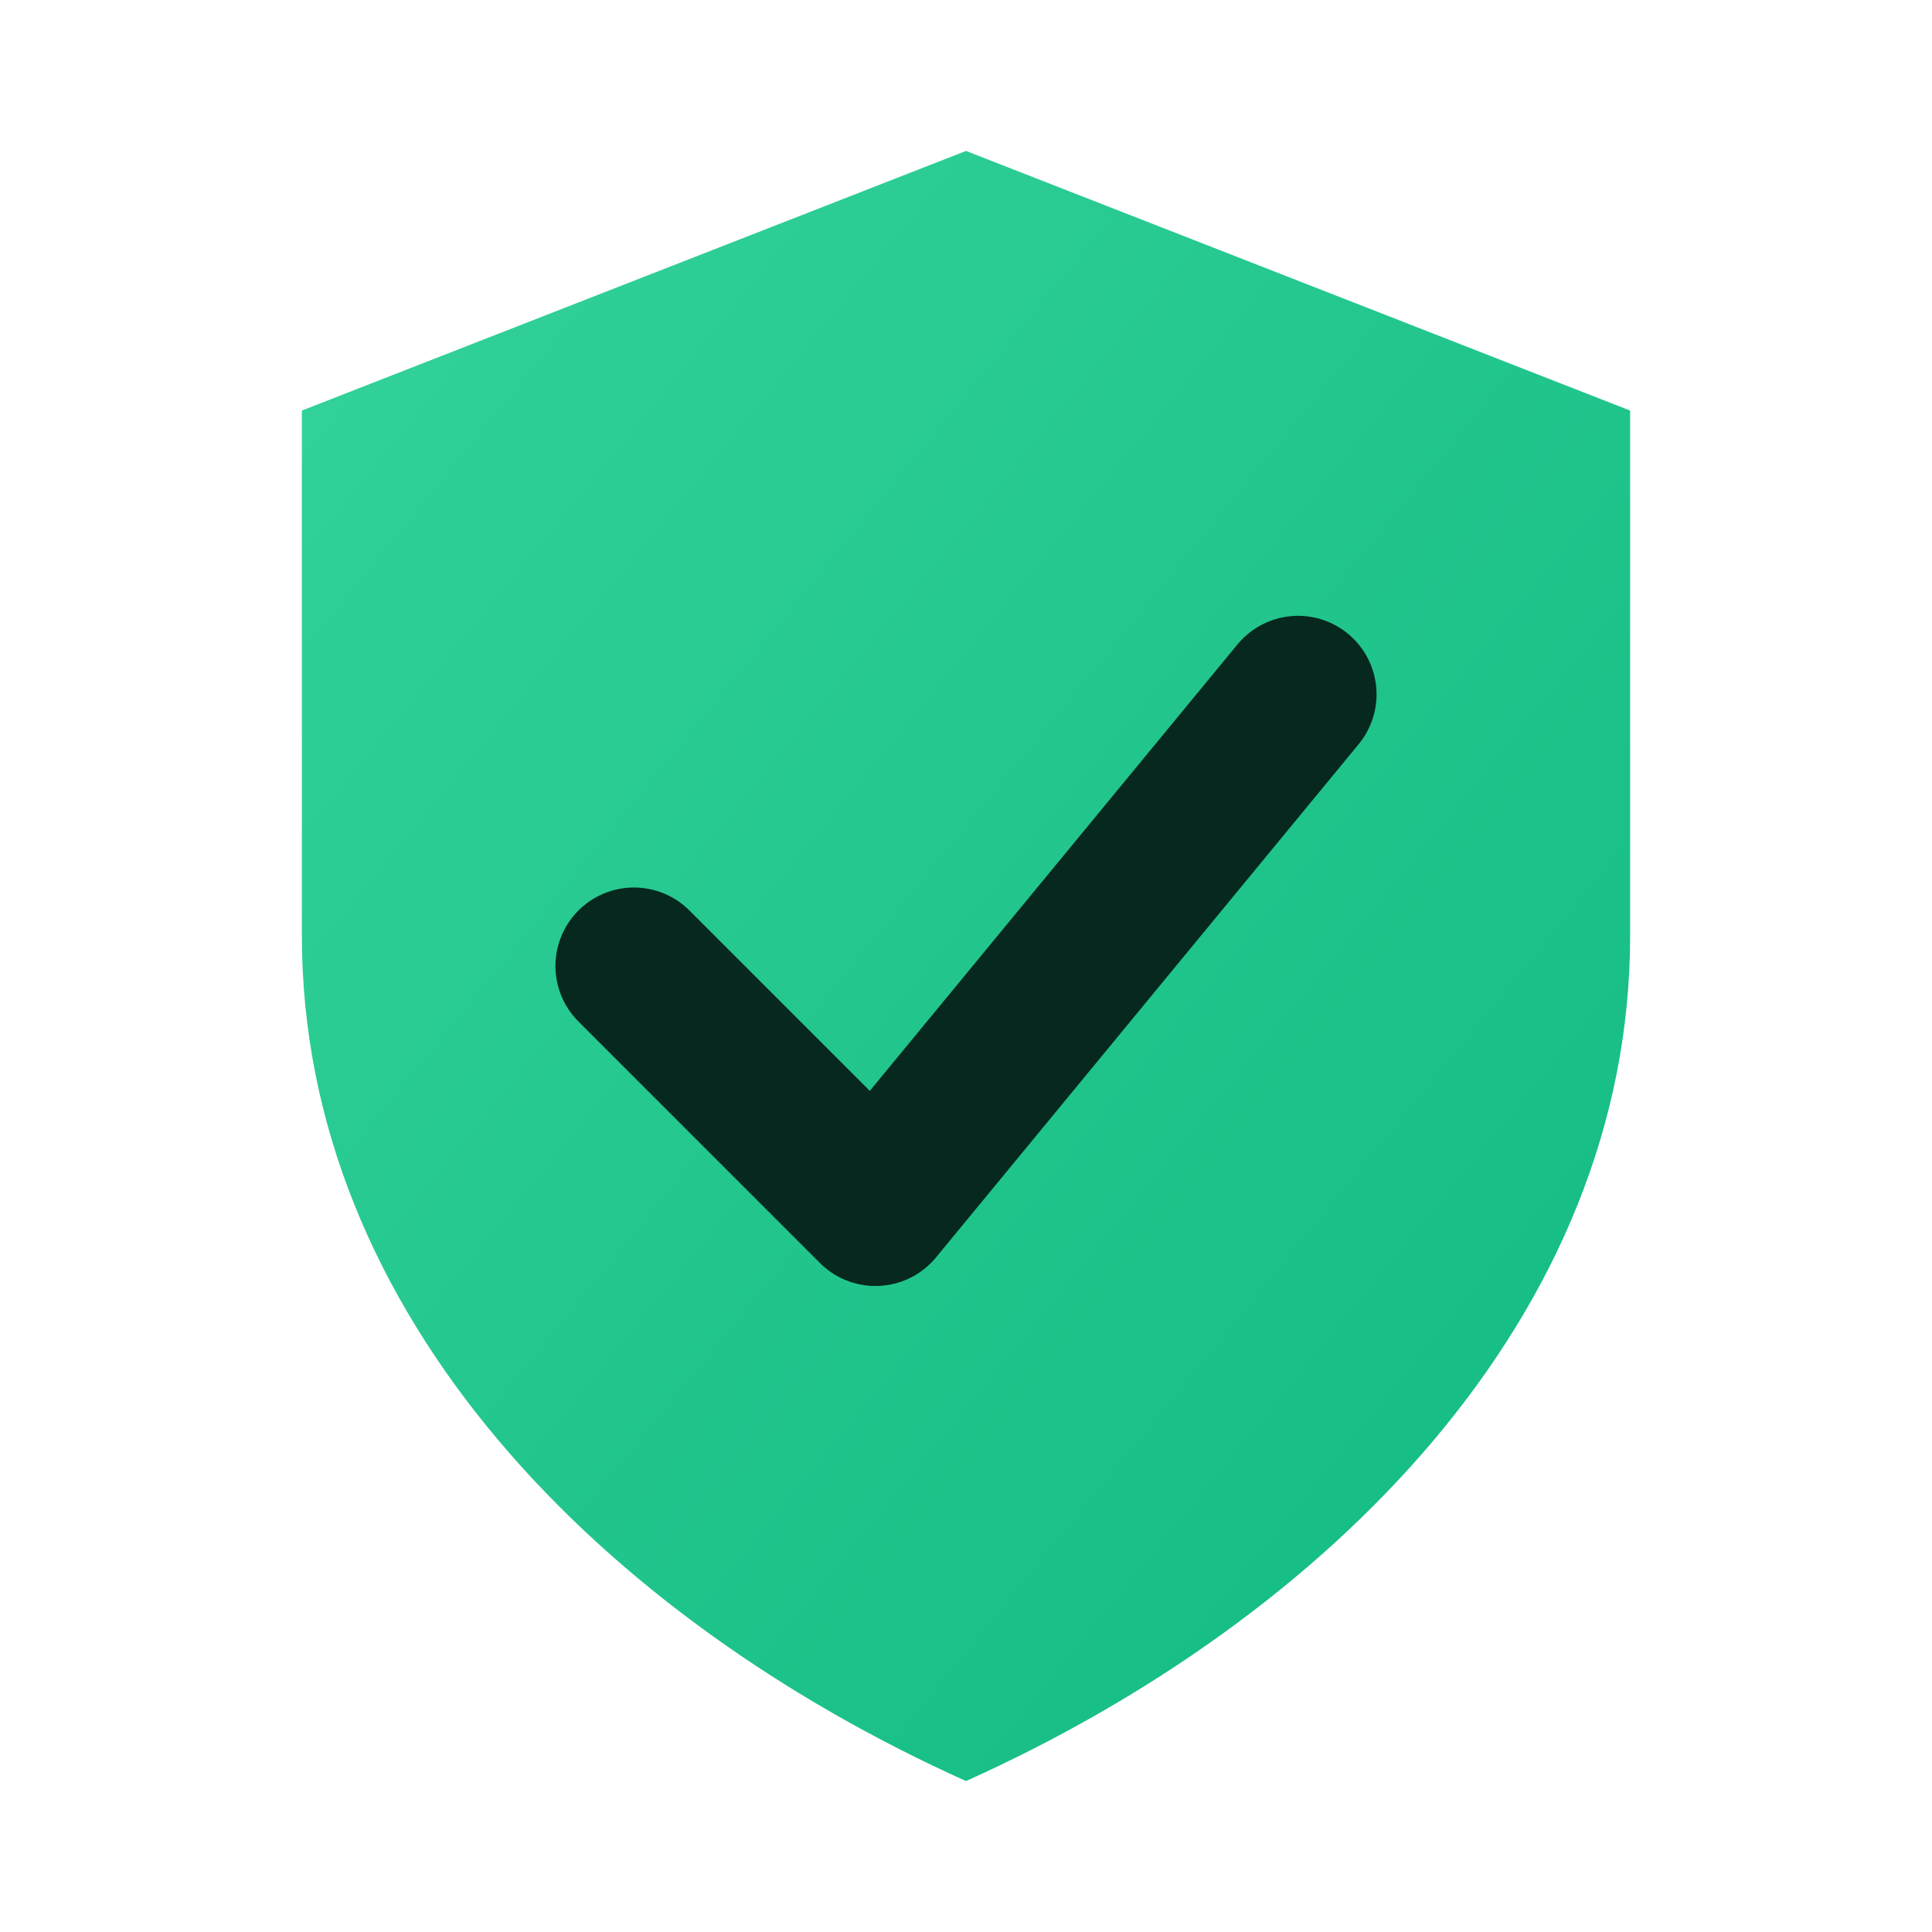
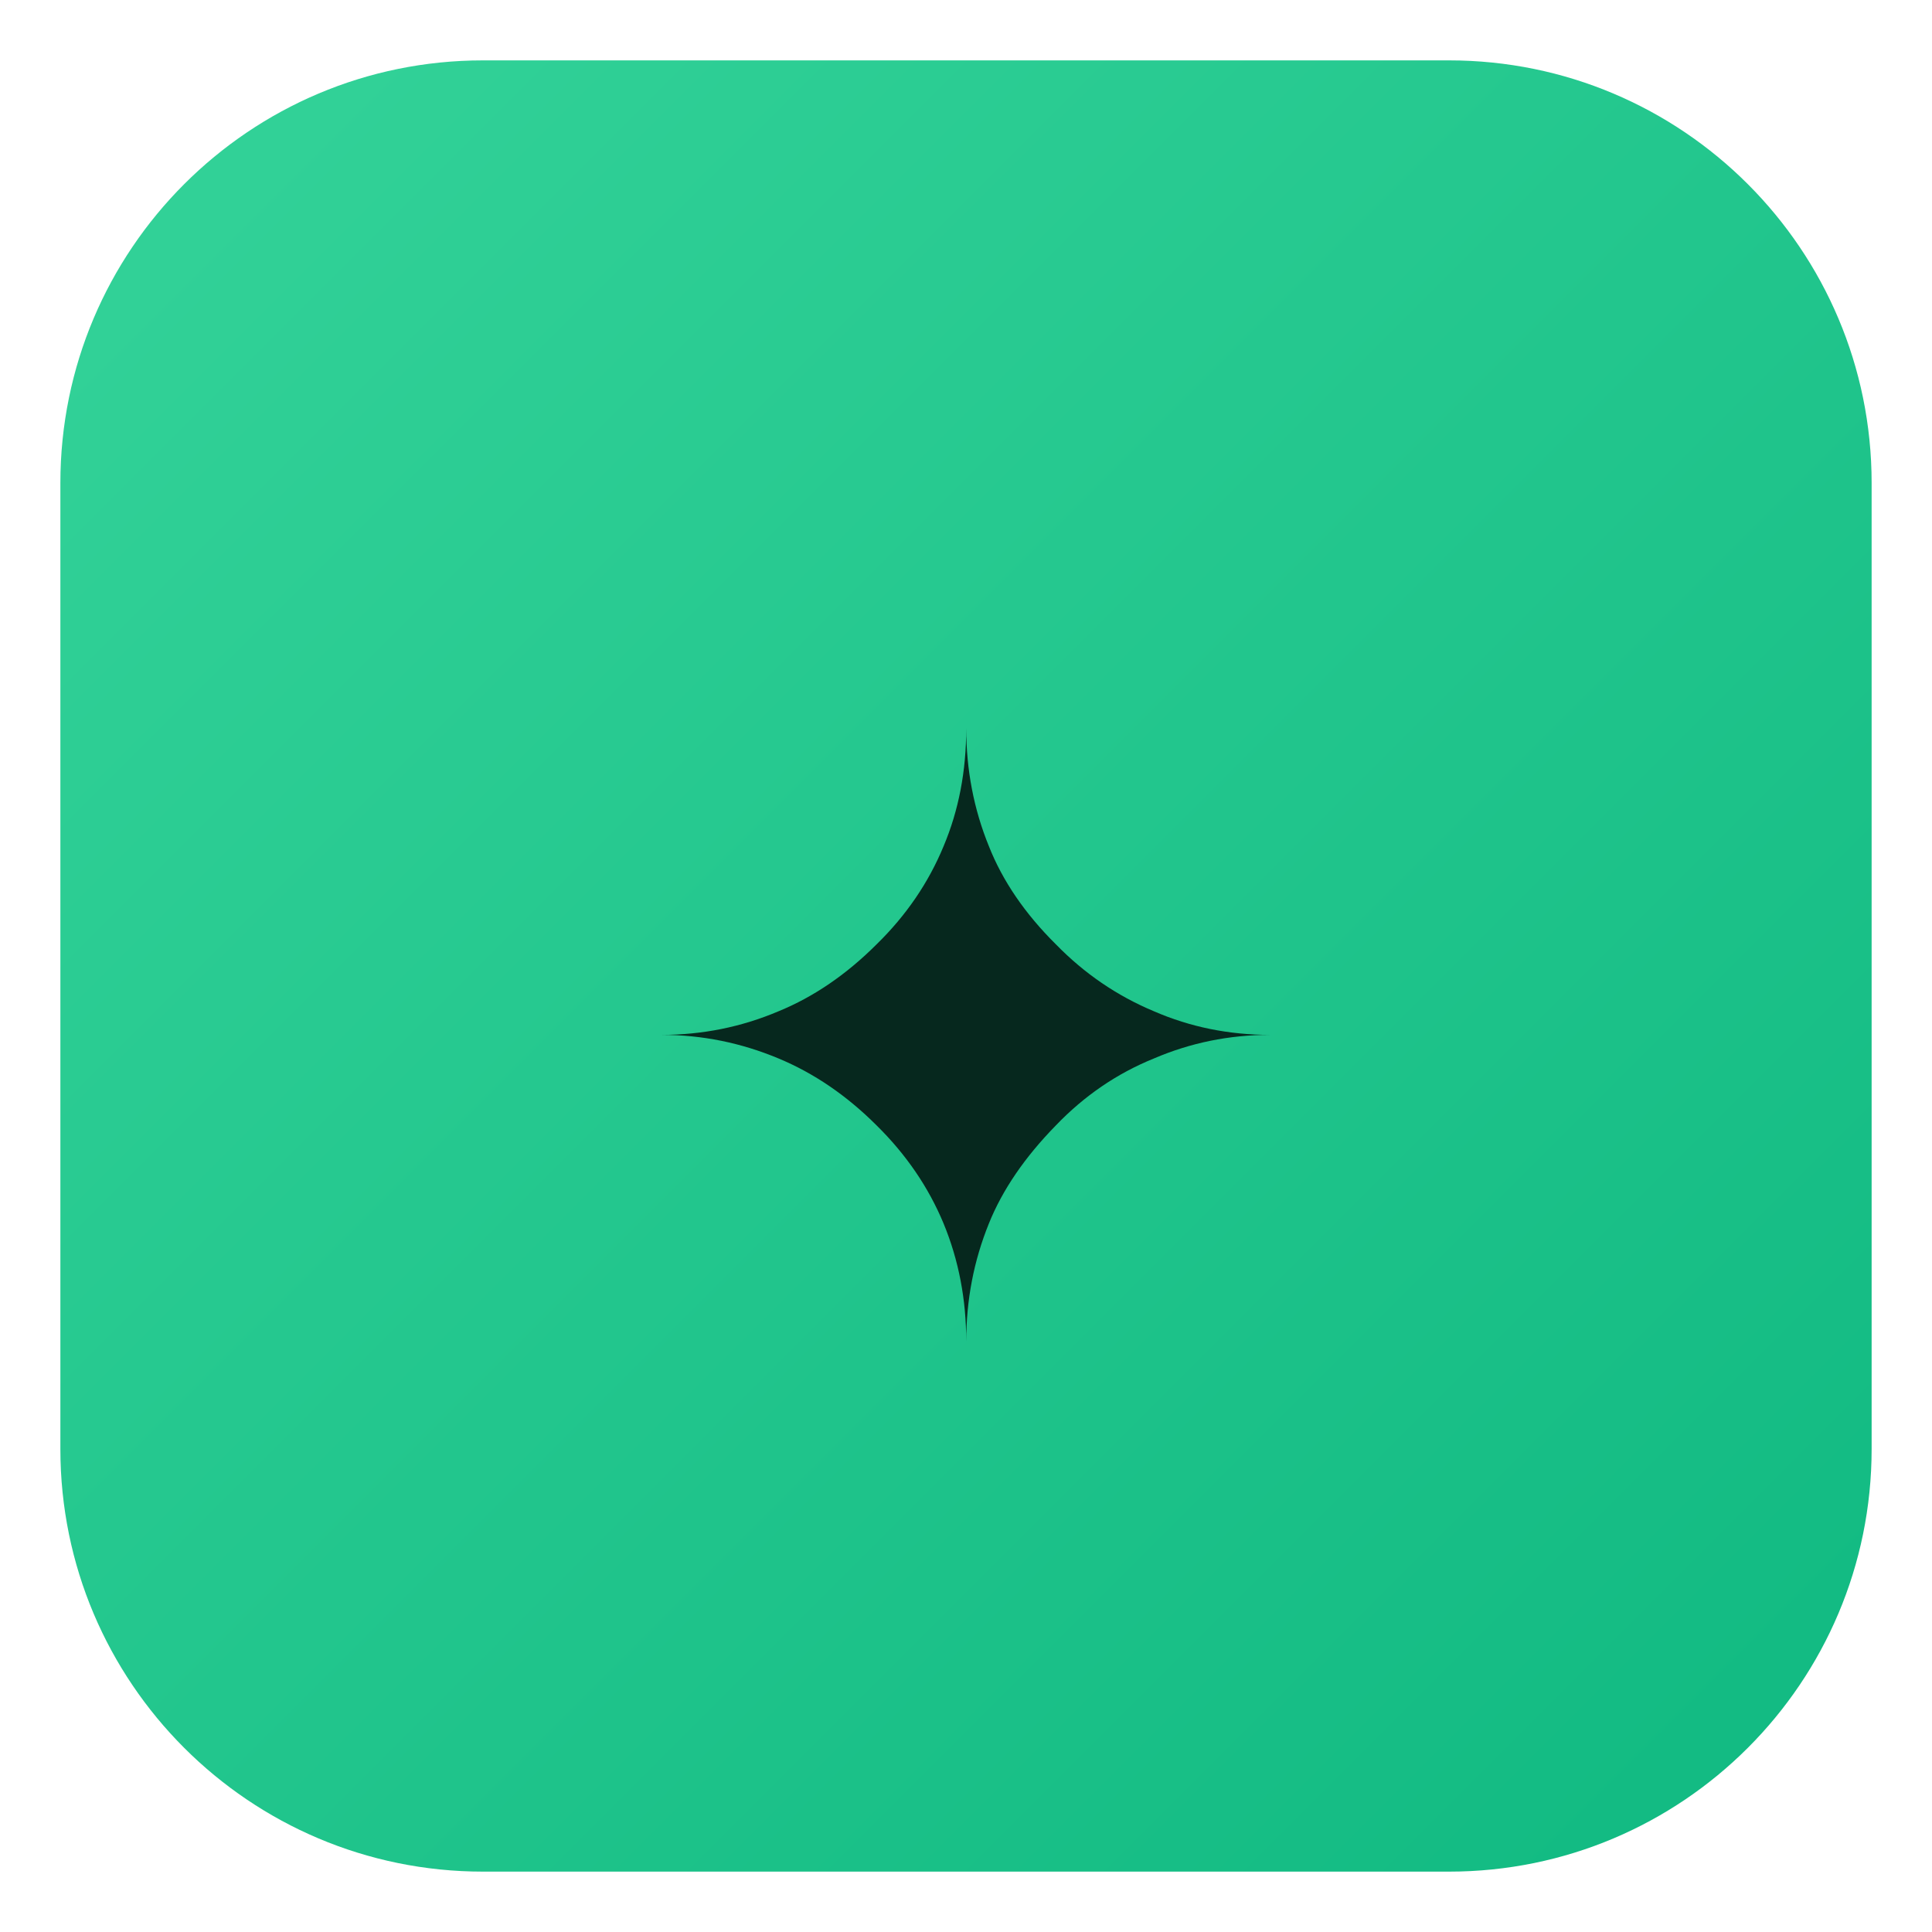
<svg xmlns="http://www.w3.org/2000/svg" viewBox="0 0 32 32">
  <defs>
    <linearGradient id="g" x1="0%" y1="0%" x2="100%" y2="100%">
      <stop offset="0%" stop-color="#34d399" />
      <stop offset="100%" stop-color="#10b981" />
    </linearGradient>
  </defs>
-   <path d="M16 2.5 L27 6.8 L27 15.5 C27 21.8 22 26.8 16 29.5 C10 26.8 5 21.8 5 15.5 L5 6.8 Z" fill="url(#g)" />
-   <polyline points="10.5,16 14.5,20 21.5,11.5" fill="none" stroke="#06281e" stroke-width="2.6" stroke-linecap="round" stroke-linejoin="round" />
+   <rect x="1" y="1" width="30" height="30" rx="7" ry="7" fill="url(#g)" />
+   <text x="16" y="22" text-anchor="middle" font-family="ui-monospace,monospace" font-size="18" font-weight="700" fill="#06281e">✦</text>
</svg>
